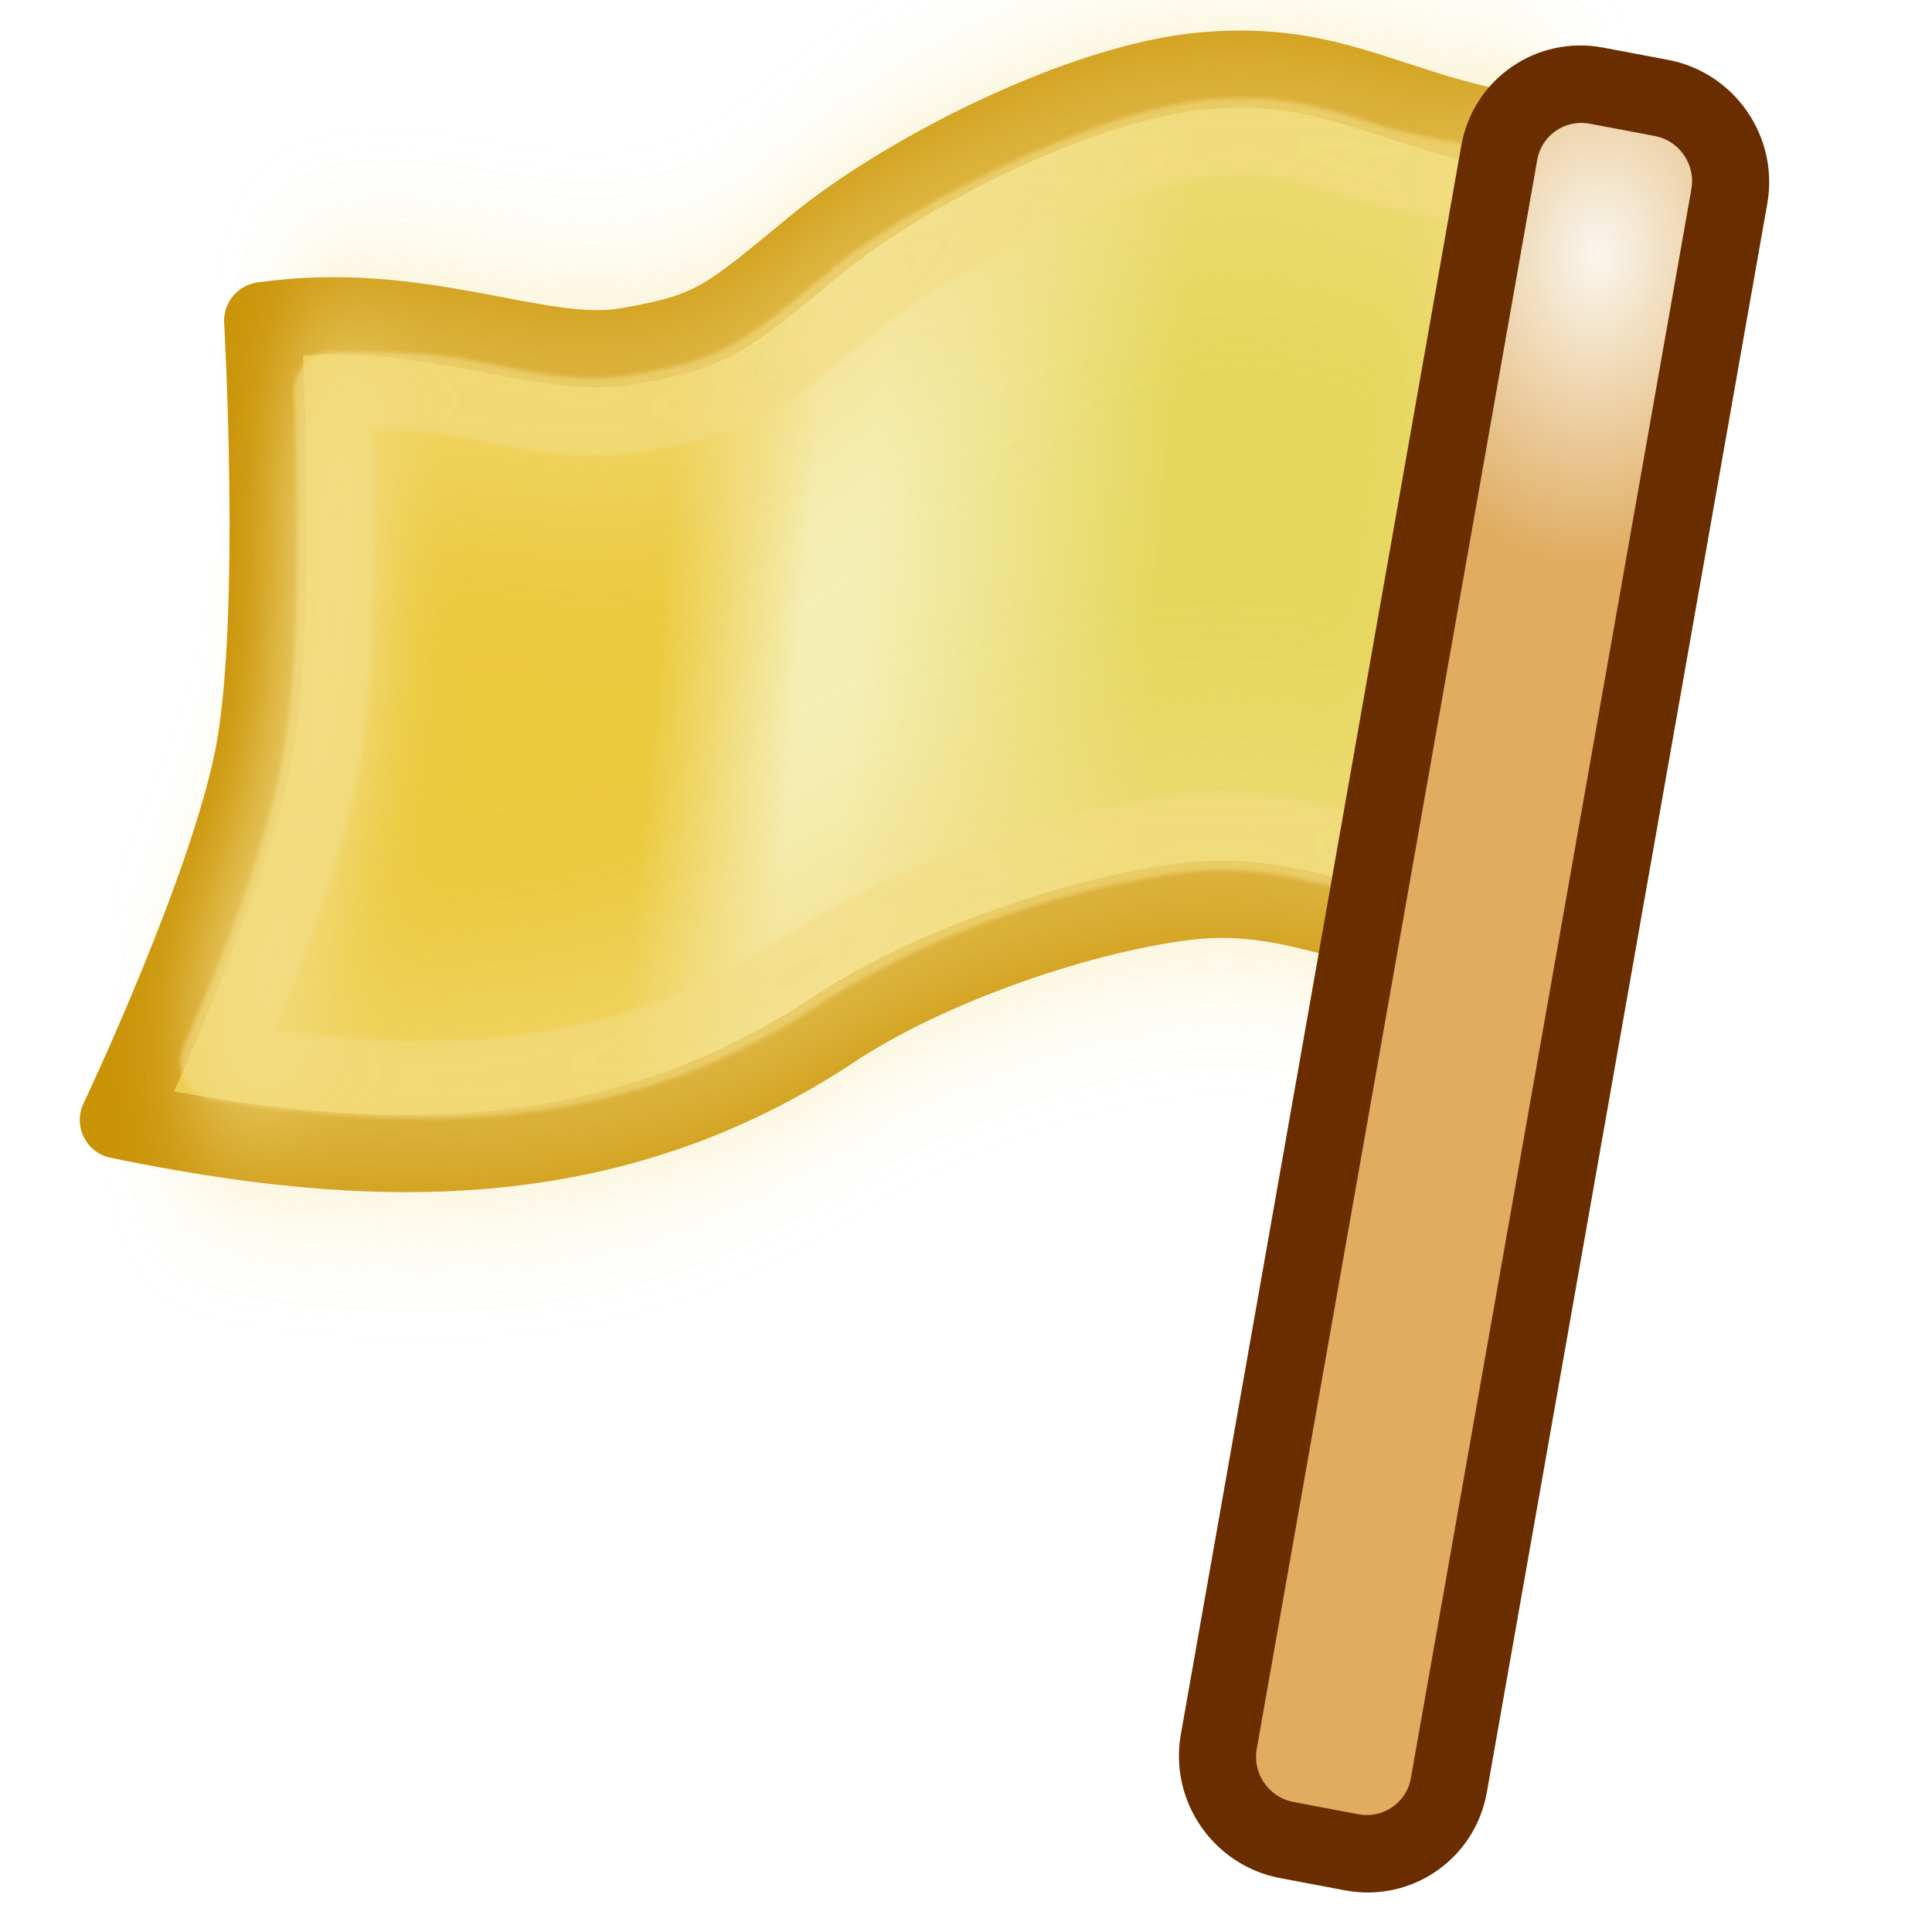
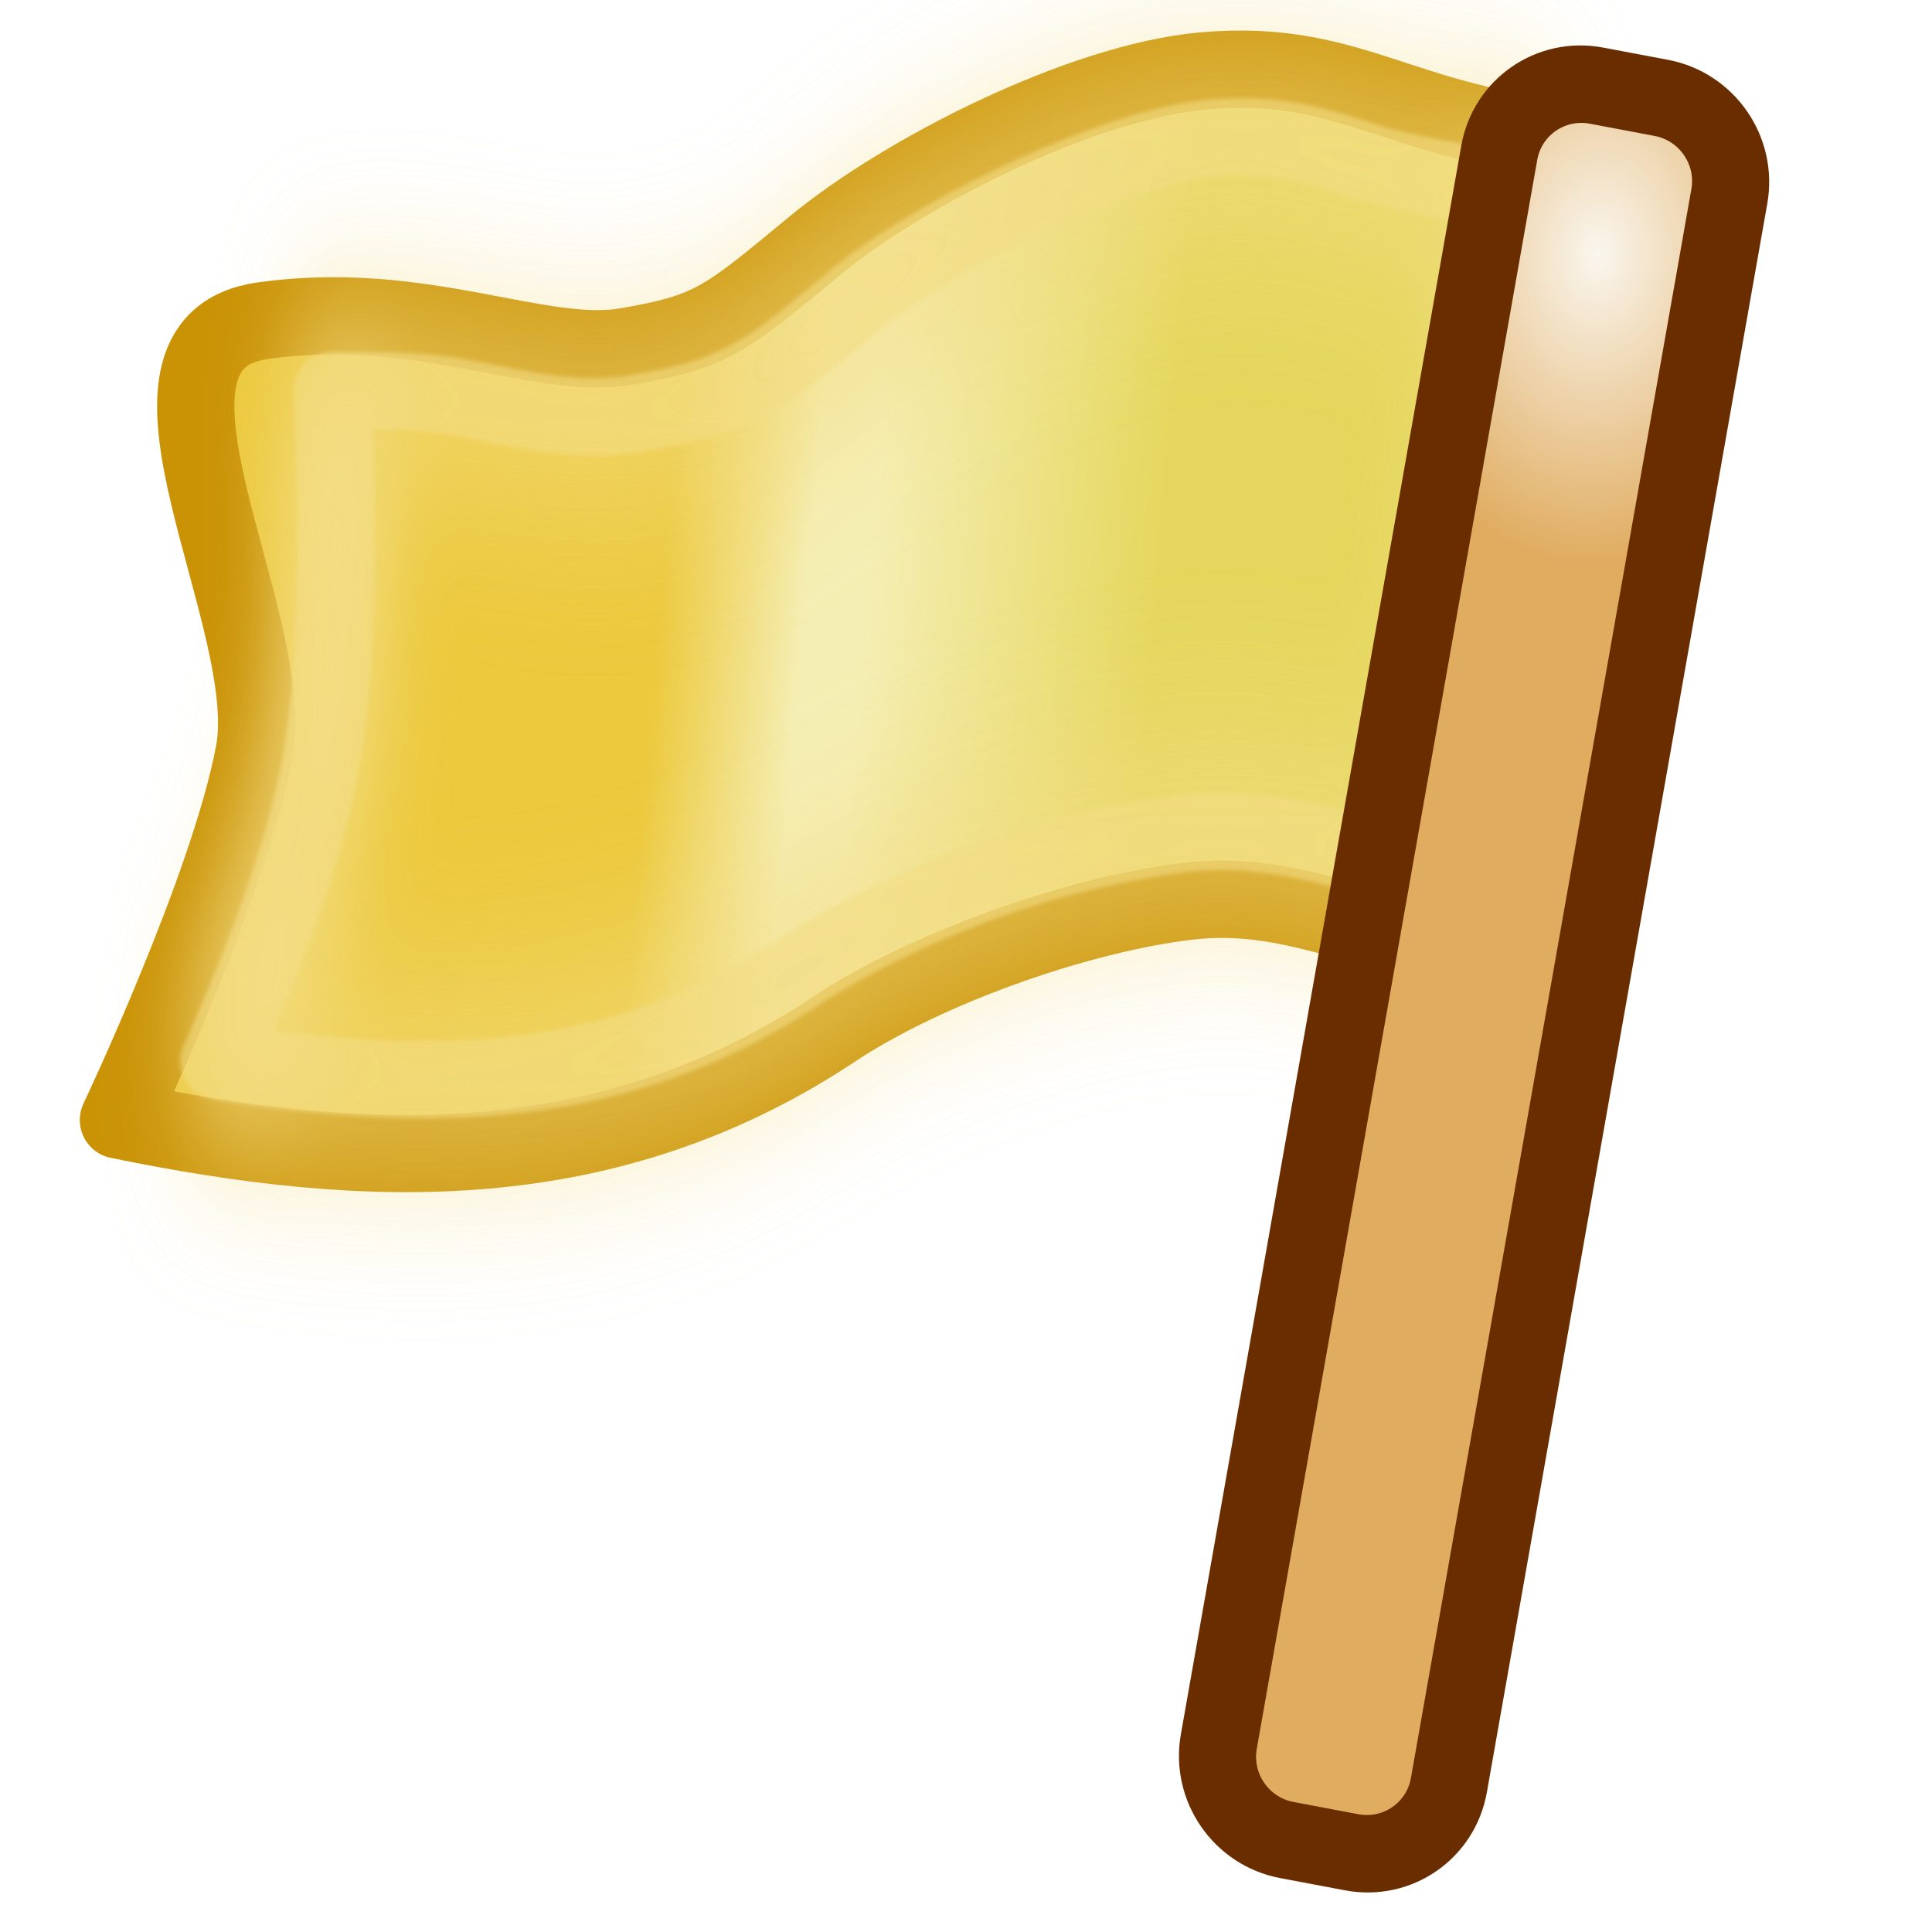
<svg xmlns="http://www.w3.org/2000/svg" xmlns:xlink="http://www.w3.org/1999/xlink" xml:space="preserve" width="10mm" height="10mm" viewBox="0 0 10 10">
  <defs>
    <linearGradient id="b">
      <stop offset="0" style="stop-color:#faf6ee;stop-opacity:1" />
      <stop offset="1" style="stop-color:#e0ac60;stop-opacity:1" />
    </linearGradient>
    <linearGradient id="a">
      <stop offset="0" style="stop-color:#ecc93d;stop-opacity:1" />
      <stop offset=".293" style="stop-color:#f5eeb4;stop-opacity:1" />
      <stop offset=".409" style="stop-color:#f5eeb4;stop-opacity:1" />
      <stop offset="1" style="stop-color:#e5d75d;stop-opacity:1" />
    </linearGradient>
    <linearGradient xlink:href="#a" id="c" x1="3.424" x2="5.99" y1="3.008" y2="3.228" gradientUnits="userSpaceOnUse" />
    <radialGradient xlink:href="#b" id="e" cx="8.445" cy="2.517" r=".962" fx="8.445" fy="2.517" gradientTransform="matrix(1.20302 -.14738 .18423 1.65884 -2.253 -3.182)" gradientUnits="userSpaceOnUse" />
    <filter id="d" width="1.209" height="1.564" x="-.105" y="-.282" style="color-interpolation-filters:sRGB">
      <feGaussianBlur result="fbSourceGraphic" stdDeviation="0.201 0.48" />
      <feGaussianBlur in="SourceGraphic" result="result1" stdDeviation=".01" />
      <feComposite in="fbSourceGraphic" in2="result1" k2=".5" k3=".5" operator="arithmetic" result="result2" />
      <feBlend in2="fbSourceGraphic" result="result3" />
    </filter>
  </defs>
-   <path d="M8.265.727C7.277.68 7.027.295 6.228.367c-.629.056-1.547.522-2.013.907s-.53.444-.977.52c-.443.075-1.059-.25-1.878-.134v0s.087 1.54-.045 2.238S.613 5.797.613 5.797c1.278.262 2.539.318 3.734-.49.505-.323 1.273-.58 1.801-.642.603-.07.947.24 1.588.199Z" style="fill:url(#c);stroke:#ca9306;stroke-width:.4;stroke-linecap:round;stroke-linejoin:round;stroke-dasharray:none;stroke-opacity:1;paint-order:fill markers stroke" />
+   <path d="M8.265.727C7.277.68 7.027.295 6.228.367c-.629.056-1.547.522-2.013.907s-.53.444-.977.52c-.443.075-1.059-.25-1.878-.134s.087 1.54-.045 2.238S.613 5.797.613 5.797c1.278.262 2.539.318 3.734-.49.505-.323 1.273-.58 1.801-.642.603-.07.947.24 1.588.199Z" style="fill:url(#c);stroke:#ca9306;stroke-width:.4;stroke-linecap:round;stroke-linejoin:round;stroke-dasharray:none;stroke-opacity:1;paint-order:fill markers stroke" />
  <path d="M6.26.717c-.489.043-1.425.497-1.822.826-.232.192-.372.315-.547.412s-.358.144-.594.184c-.33.055-.618-.027-.92-.082-.205-.038-.432-.034-.656-.036.006.16.012.222.015.493.006.48 0 1.04-.078 1.449-.102.54-.343 1.122-.525 1.53 1.063.169 2.063.17 3.02-.475l.005-.004a5 5 0 0 1 1.95-.698c.367-.042.666.034.91.098.145.039.281.041.416.059L7.877 1C7.578.949 7.261.898 7.068.836 6.788.745 6.6.686 6.26.716" style="fill:none;stroke:#f3dd85;stroke-width:.4;stroke-linecap:round;stroke-linejoin:round;stroke-dasharray:none;stroke-opacity:.996;paint-order:fill markers stroke;filter:url(#d)" />
-   <rect width="1.212" height="9.221" x="7.78" y="-1.098" rx=".435" ry=".435" style="fill:url(#e);stroke:#6a2d00;stroke-width:.4;stroke-linecap:round;stroke-linejoin:round;stroke-dasharray:none;stroke-opacity:1;paint-order:fill markers stroke" transform="matrix(.98263 .18559 -.17383 .98478 0 0)" />
+   <rect width="1.212" height="9.221" x="7.78" y="-1.098" rx=".435" ry=".435" style="fill:url(#e);stroke:#6a2d00;stroke-width:.4;stroke-linecap:round;stroke-linejoin:round;stroke-dasharray:none;stroke-opacity:1;paint-order:fill markers stroke" transform="rotate(10.01)scale(.99993 1)skewY(.685)" />
</svg>
